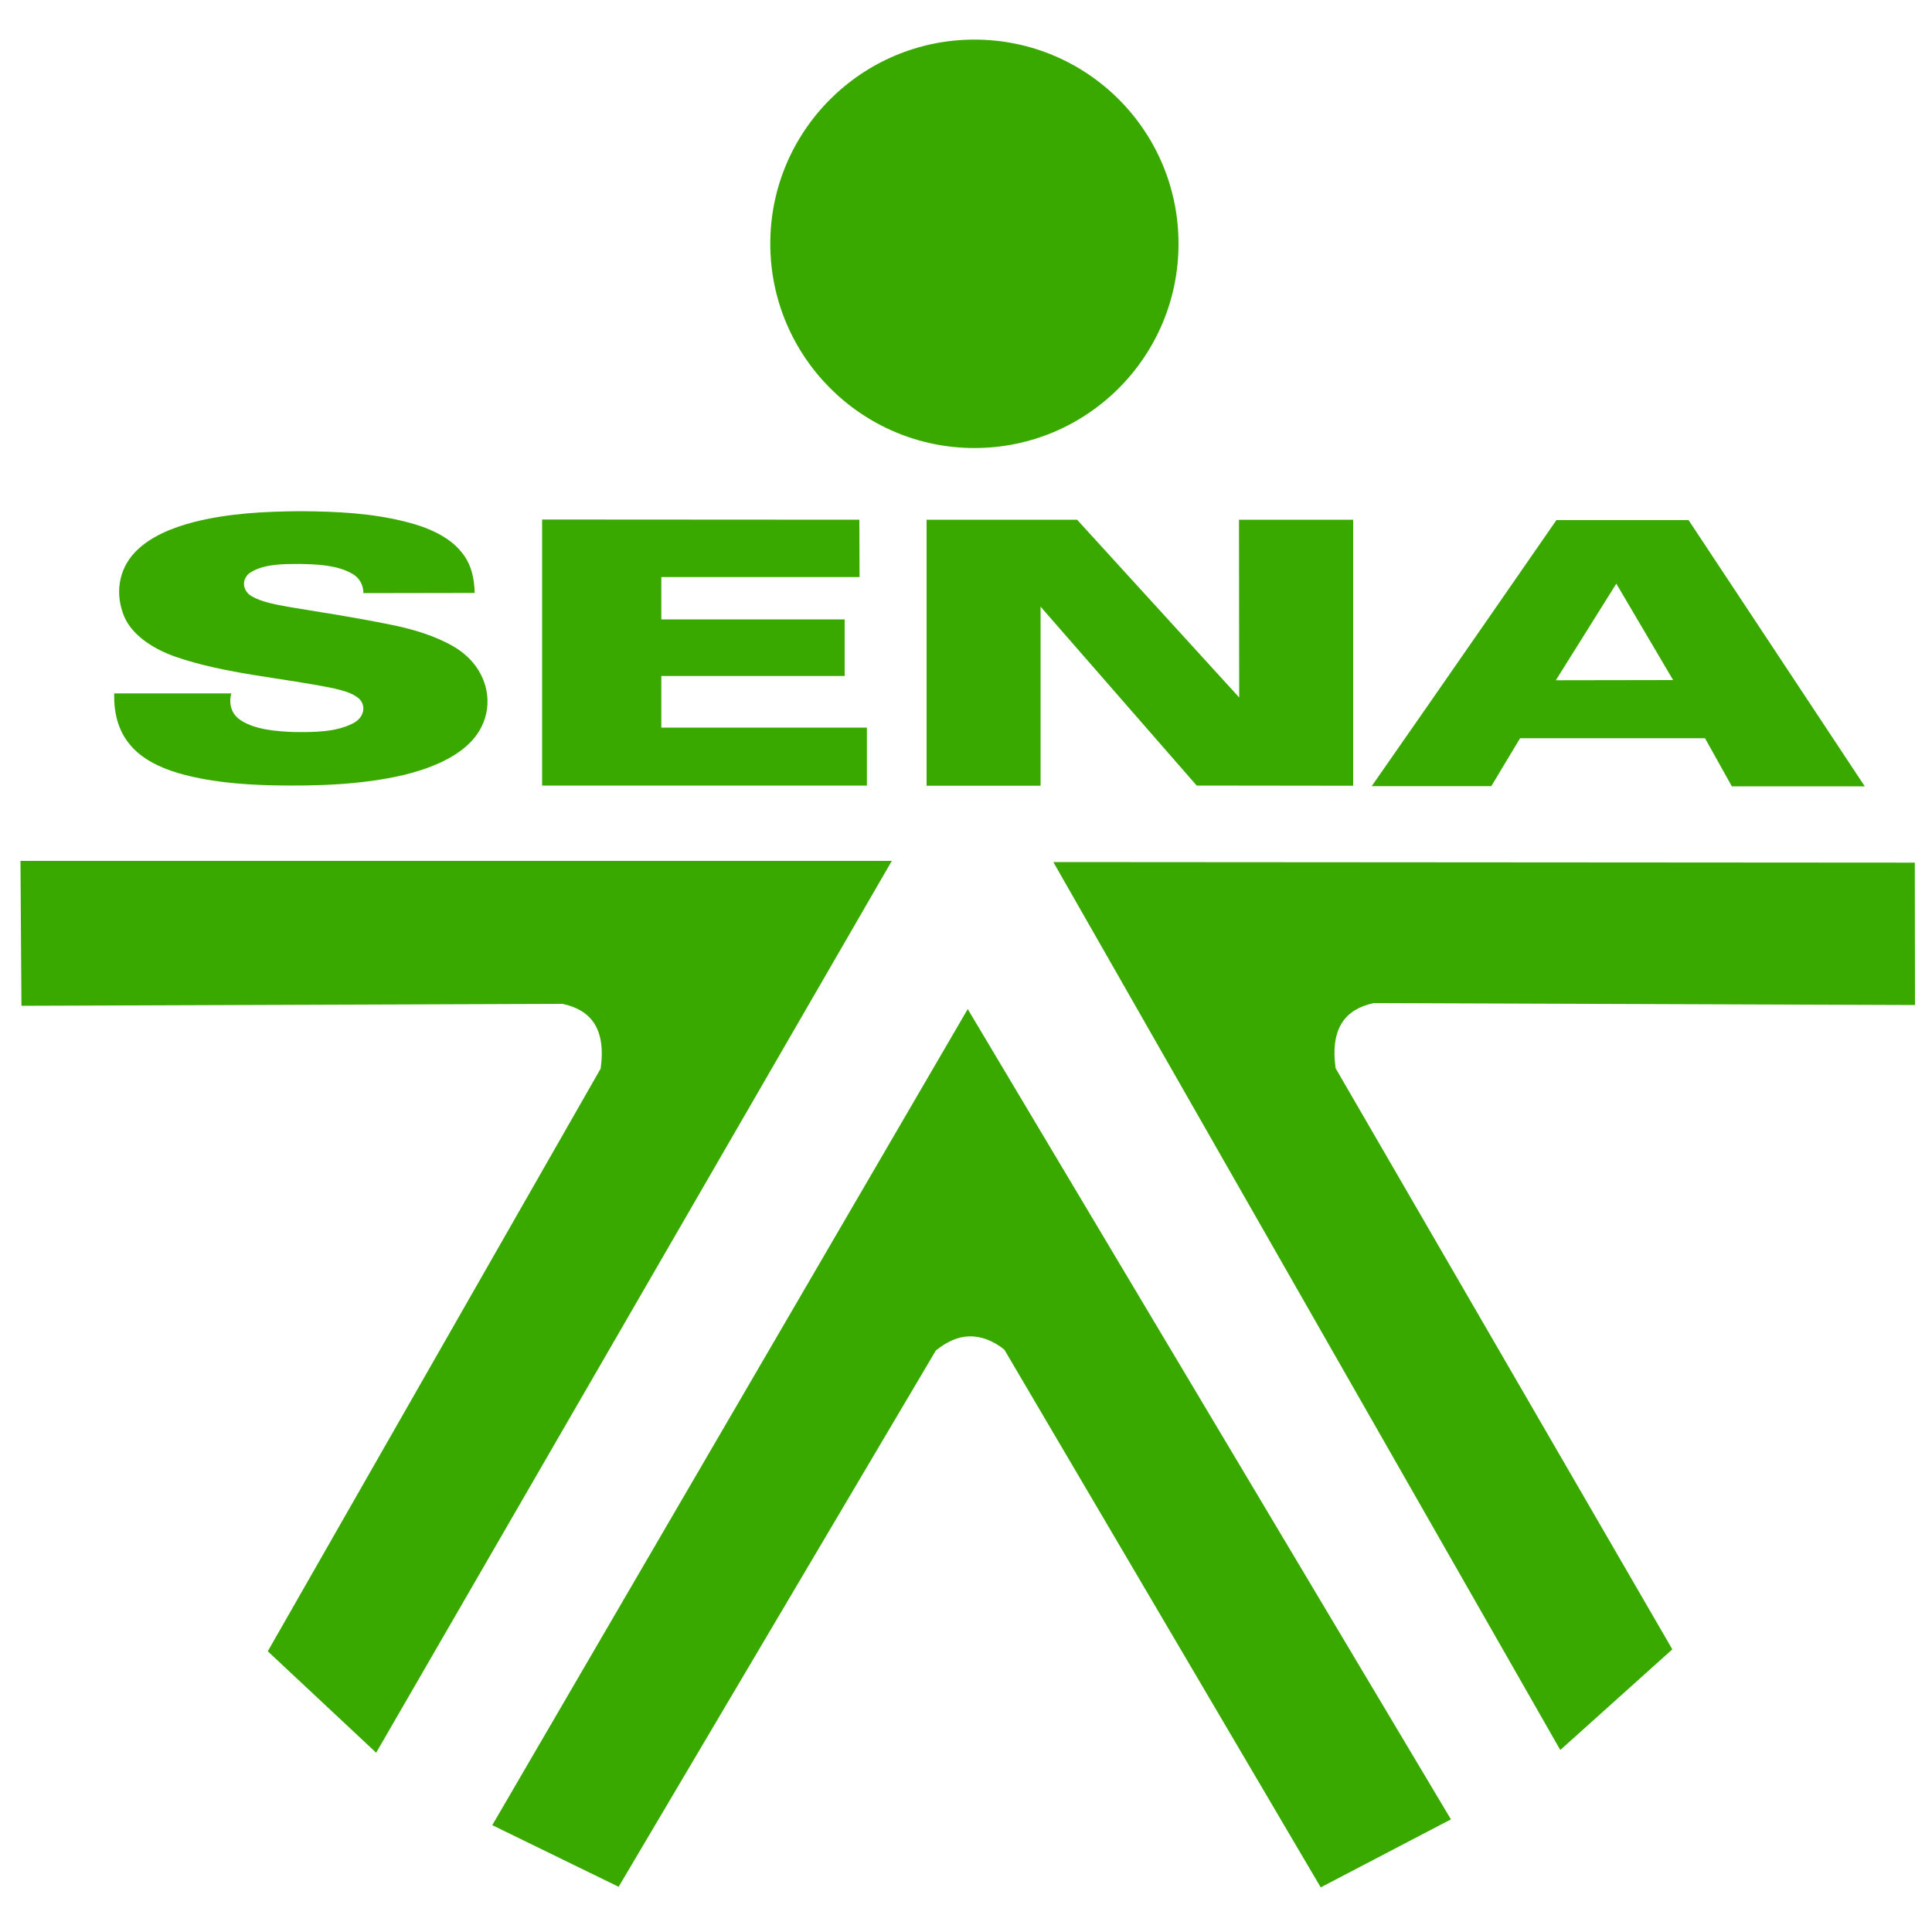
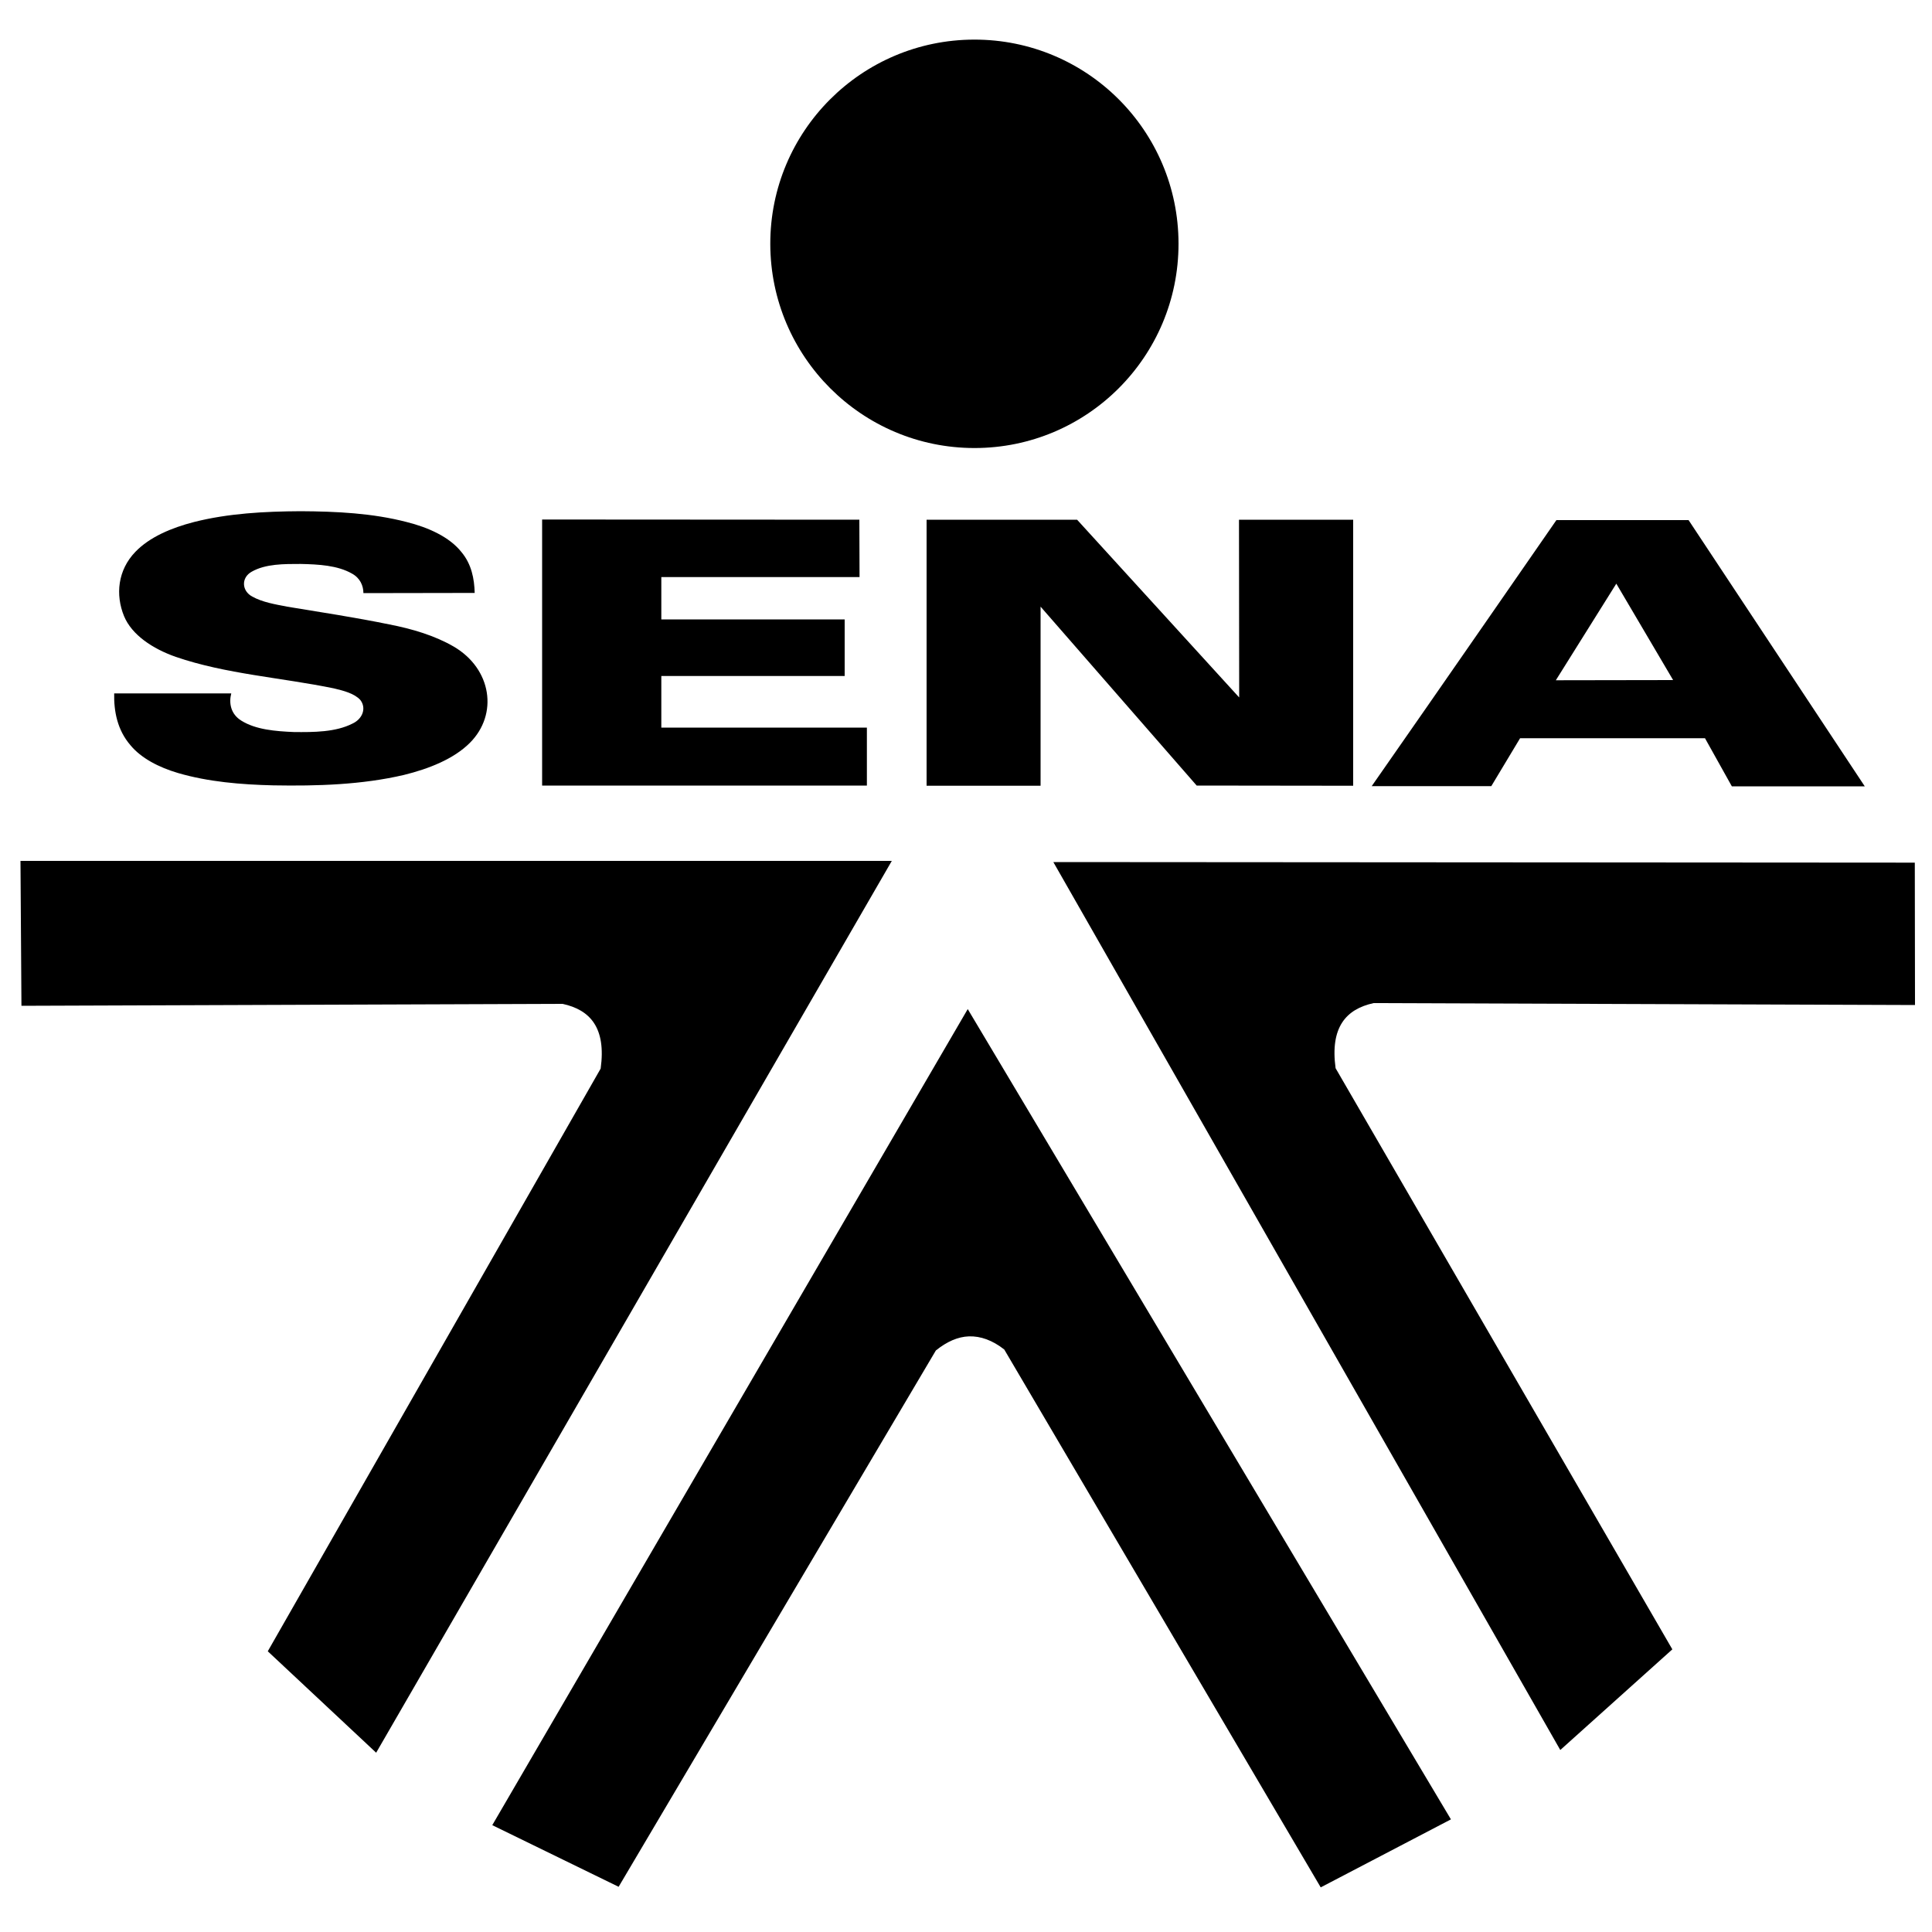
- <svg xmlns="http://www.w3.org/2000/svg" viewBox="0 0 1000 1000">
-   <path fill="#39A900" d="M504.2,20.5c-58.3,0.1-105.6,47.4-105.5,105.8c0.1,58.3,47.4,105.6,105.7,105.6   c58.3,0,105.6-47.3,105.6-105.7V126C609.9,67.6,562.6,20.4,504.2,20.5z M155.6,264.6c-18.6,0.1-37.5,1.1-55.2,5.6   c-11.7,3-23,7.8-30.3,15.4c-9.2,9.5-10.4,22.3-5.9,33.3c4,9.7,14.8,16.9,26.8,21.1c25.9,8.9,54.6,10.7,81.8,16.3   c5,1.2,10.6,2.6,13.7,6c3.2,4.1,1.3,9.7-4,12.2c-8.8,4.5-20.1,4.5-30.4,4.4c-9.4-0.4-19.7-1.2-27.2-5.9c-5.5-3.4-6.5-9.1-5.2-14.1   l-60.6,0c-0.2,9.2,1.6,18.9,8.4,26.8c5.6,6.8,14.8,11.5,24.6,14.4c15.7,4.6,32.7,6,49.4,6.4c22.7,0.4,45.8-0.3,67.6-5.4   c13-3.2,25.8-8.3,34.1-16.6c14.8-14.8,11.3-38.3-8.3-49.8c-9.8-5.7-21.5-9.2-33.4-11.5c-17.5-3.6-35.3-6.3-52.9-9.2   c-6.2-1.2-12.8-2.3-18-5.2c-5.5-2.9-5.9-9.8-0.3-12.9c7.2-4.1,16.8-4,25.4-4c9.1,0.2,19,0.7,26.5,5c4.2,2.3,5.9,6.3,5.9,10.1   l57.6-0.1c-0.2-7.3-1.6-14.9-6.9-21.2c-6.2-7.8-17.1-12.7-28.3-15.5C192.8,265.6,174.1,264.7,155.6,264.6L155.6,264.6z M280.6,268.9   l0,137.7l168.1,0l0-30H342.3v-26.7h94.9v-29.3h-94.9l0-21.9l102.6,0l-0.1-29.7L280.6,268.9z M557.5,269c0,0-51.9,0-77.9,0l0,137.7   l59,0l0-92.7l80.8,92.6l81,0.1l0-137.7l-59.1,0l0.1,92L557.5,269z M805.6,269.2c0,0-63.6,91.9-95.6,137.7l61.9,0l14.9-24.8h95.7   l13.9,24.9l68.8,0L874,269.2L805.6,269.2z M836.6,302.1l29.4,49.9l-60.7,0.1L836.6,302.1z M10.6,445.6l0.5,75l280.1-1   c14.3,3.1,22.6,12.4,19.7,33.5L138.6,854.7l56.1,52.5l266.9-461.6L10.6,445.6z M545.2,446.2l262.4,459.6l58-52.1L691.3,552.9   c-2.9-21.2,5.4-30.6,19.7-33.7l280.2,1l-0.1-73.7L545.2,446.2z M500.9,522.3L254.8,944.7l65.4,31.9L484.4,699   c5.7-4.6,11.4-7.1,17.1-7.3c6-0.2,12.2,2,18.3,6.8l163.8,278.4l67.4-35.2L500.9,522.3z" />
+ <svg xmlns="http://www.w3.org/2000/svg" viewBox="0 0 1000 1000" role="img" aria-label="SENA">
+   <path fill="currentColor" d="M504.2,20.5c-58.3,0.1-105.6,47.4-105.5,105.8c0.1,58.3,47.4,105.6,105.7,105.6   c58.3,0,105.6-47.3,105.6-105.7V126C609.9,67.6,562.6,20.4,504.2,20.5z M155.6,264.6c-18.6,0.1-37.5,1.1-55.2,5.6   c-11.7,3-23,7.8-30.3,15.4c-9.2,9.5-10.4,22.3-5.9,33.3c4,9.7,14.8,16.9,26.8,21.1c25.9,8.9,54.6,10.7,81.8,16.3   c5,1.2,10.6,2.6,13.7,6c3.2,4.1,1.3,9.7-4,12.2c-8.8,4.5-20.1,4.5-30.4,4.4c-9.4-0.4-19.7-1.2-27.2-5.9c-5.5-3.4-6.5-9.1-5.2-14.1   l-60.6,0c-0.2,9.2,1.6,18.9,8.4,26.8c5.6,6.8,14.8,11.5,24.6,14.4c15.7,4.6,32.7,6,49.4,6.4c22.7,0.4,45.8-0.3,67.6-5.4   c13-3.2,25.8-8.3,34.1-16.6c14.8-14.8,11.3-38.3-8.3-49.8c-9.8-5.7-21.5-9.2-33.4-11.5c-17.5-3.6-35.3-6.3-52.9-9.2   c-6.2-1.2-12.8-2.3-18-5.2c-5.5-2.9-5.9-9.8-0.3-12.9c7.2-4.1,16.8-4,25.4-4c9.1,0.2,19,0.7,26.5,5c4.2,2.3,5.9,6.3,5.9,10.1   l57.6-0.1c-0.2-7.3-1.6-14.9-6.9-21.2c-6.2-7.8-17.1-12.7-28.3-15.5C192.8,265.6,174.1,264.7,155.6,264.6L155.6,264.6z M280.6,268.9   l0,137.7l168.1,0l0-30H342.3v-26.7h94.9v-29.3h-94.9l0-21.9l102.6,0l-0.1-29.7L280.6,268.9z M557.5,269c0,0-51.9,0-77.9,0l0,137.7   l59,0l0-92.7l80.8,92.6l81,0.1l0-137.7l-59.1,0l0.1,92L557.5,269z M805.6,269.2c0,0-63.6,91.9-95.6,137.7l61.9,0l14.9-24.8h95.7   l13.9,24.9l68.8,0L874,269.2L805.6,269.2z M836.6,302.1l29.4,49.9l-60.7,0.1L836.6,302.1z M10.6,445.6l0.5,75l280.1-1   c14.3,3.1,22.6,12.4,19.7,33.5L138.6,854.7l56.1,52.5l266.9-461.6L10.6,445.6z M545.2,446.2l262.4,459.6l58-52.1L691.3,552.9   c-2.9-21.2,5.4-30.6,19.7-33.7l280.2,1l-0.1-73.7L545.2,446.2z M500.9,522.3L254.8,944.7l65.4,31.9L484.4,699   c5.7-4.6,11.4-7.1,17.1-7.3c6-0.2,12.2,2,18.3,6.8l163.8,278.4l67.4-35.2L500.9,522.3z" />
</svg>
